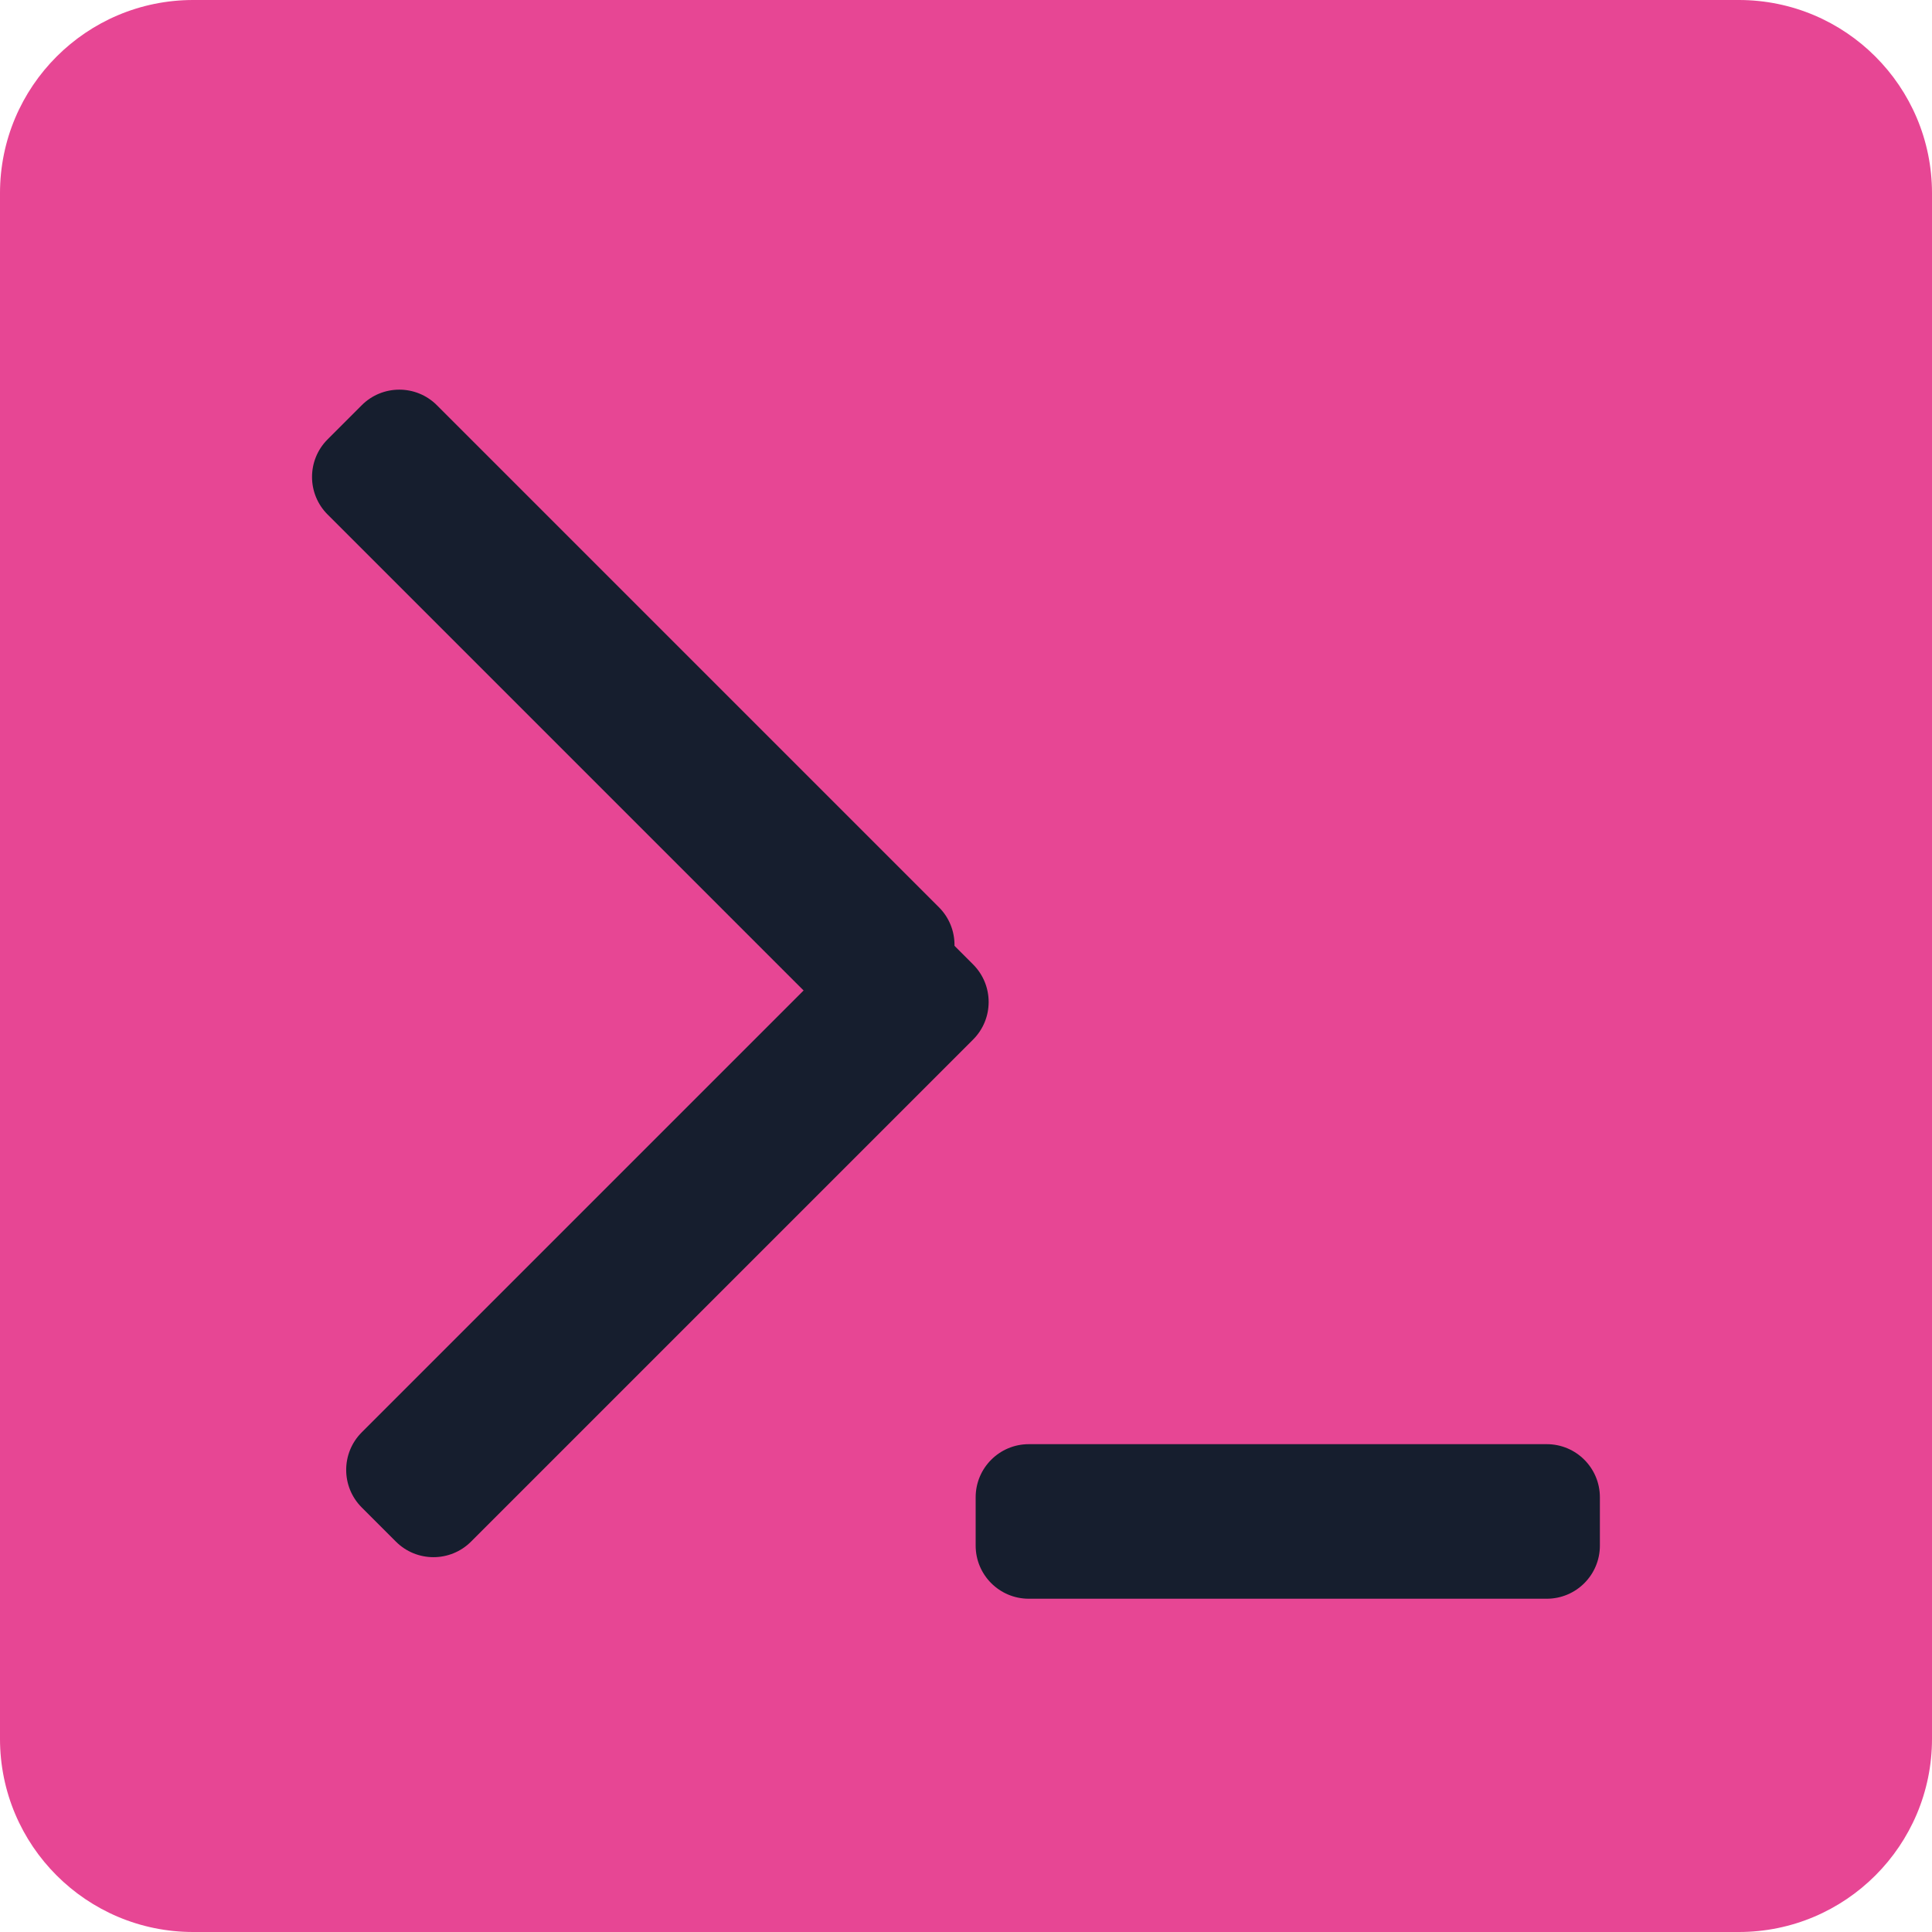
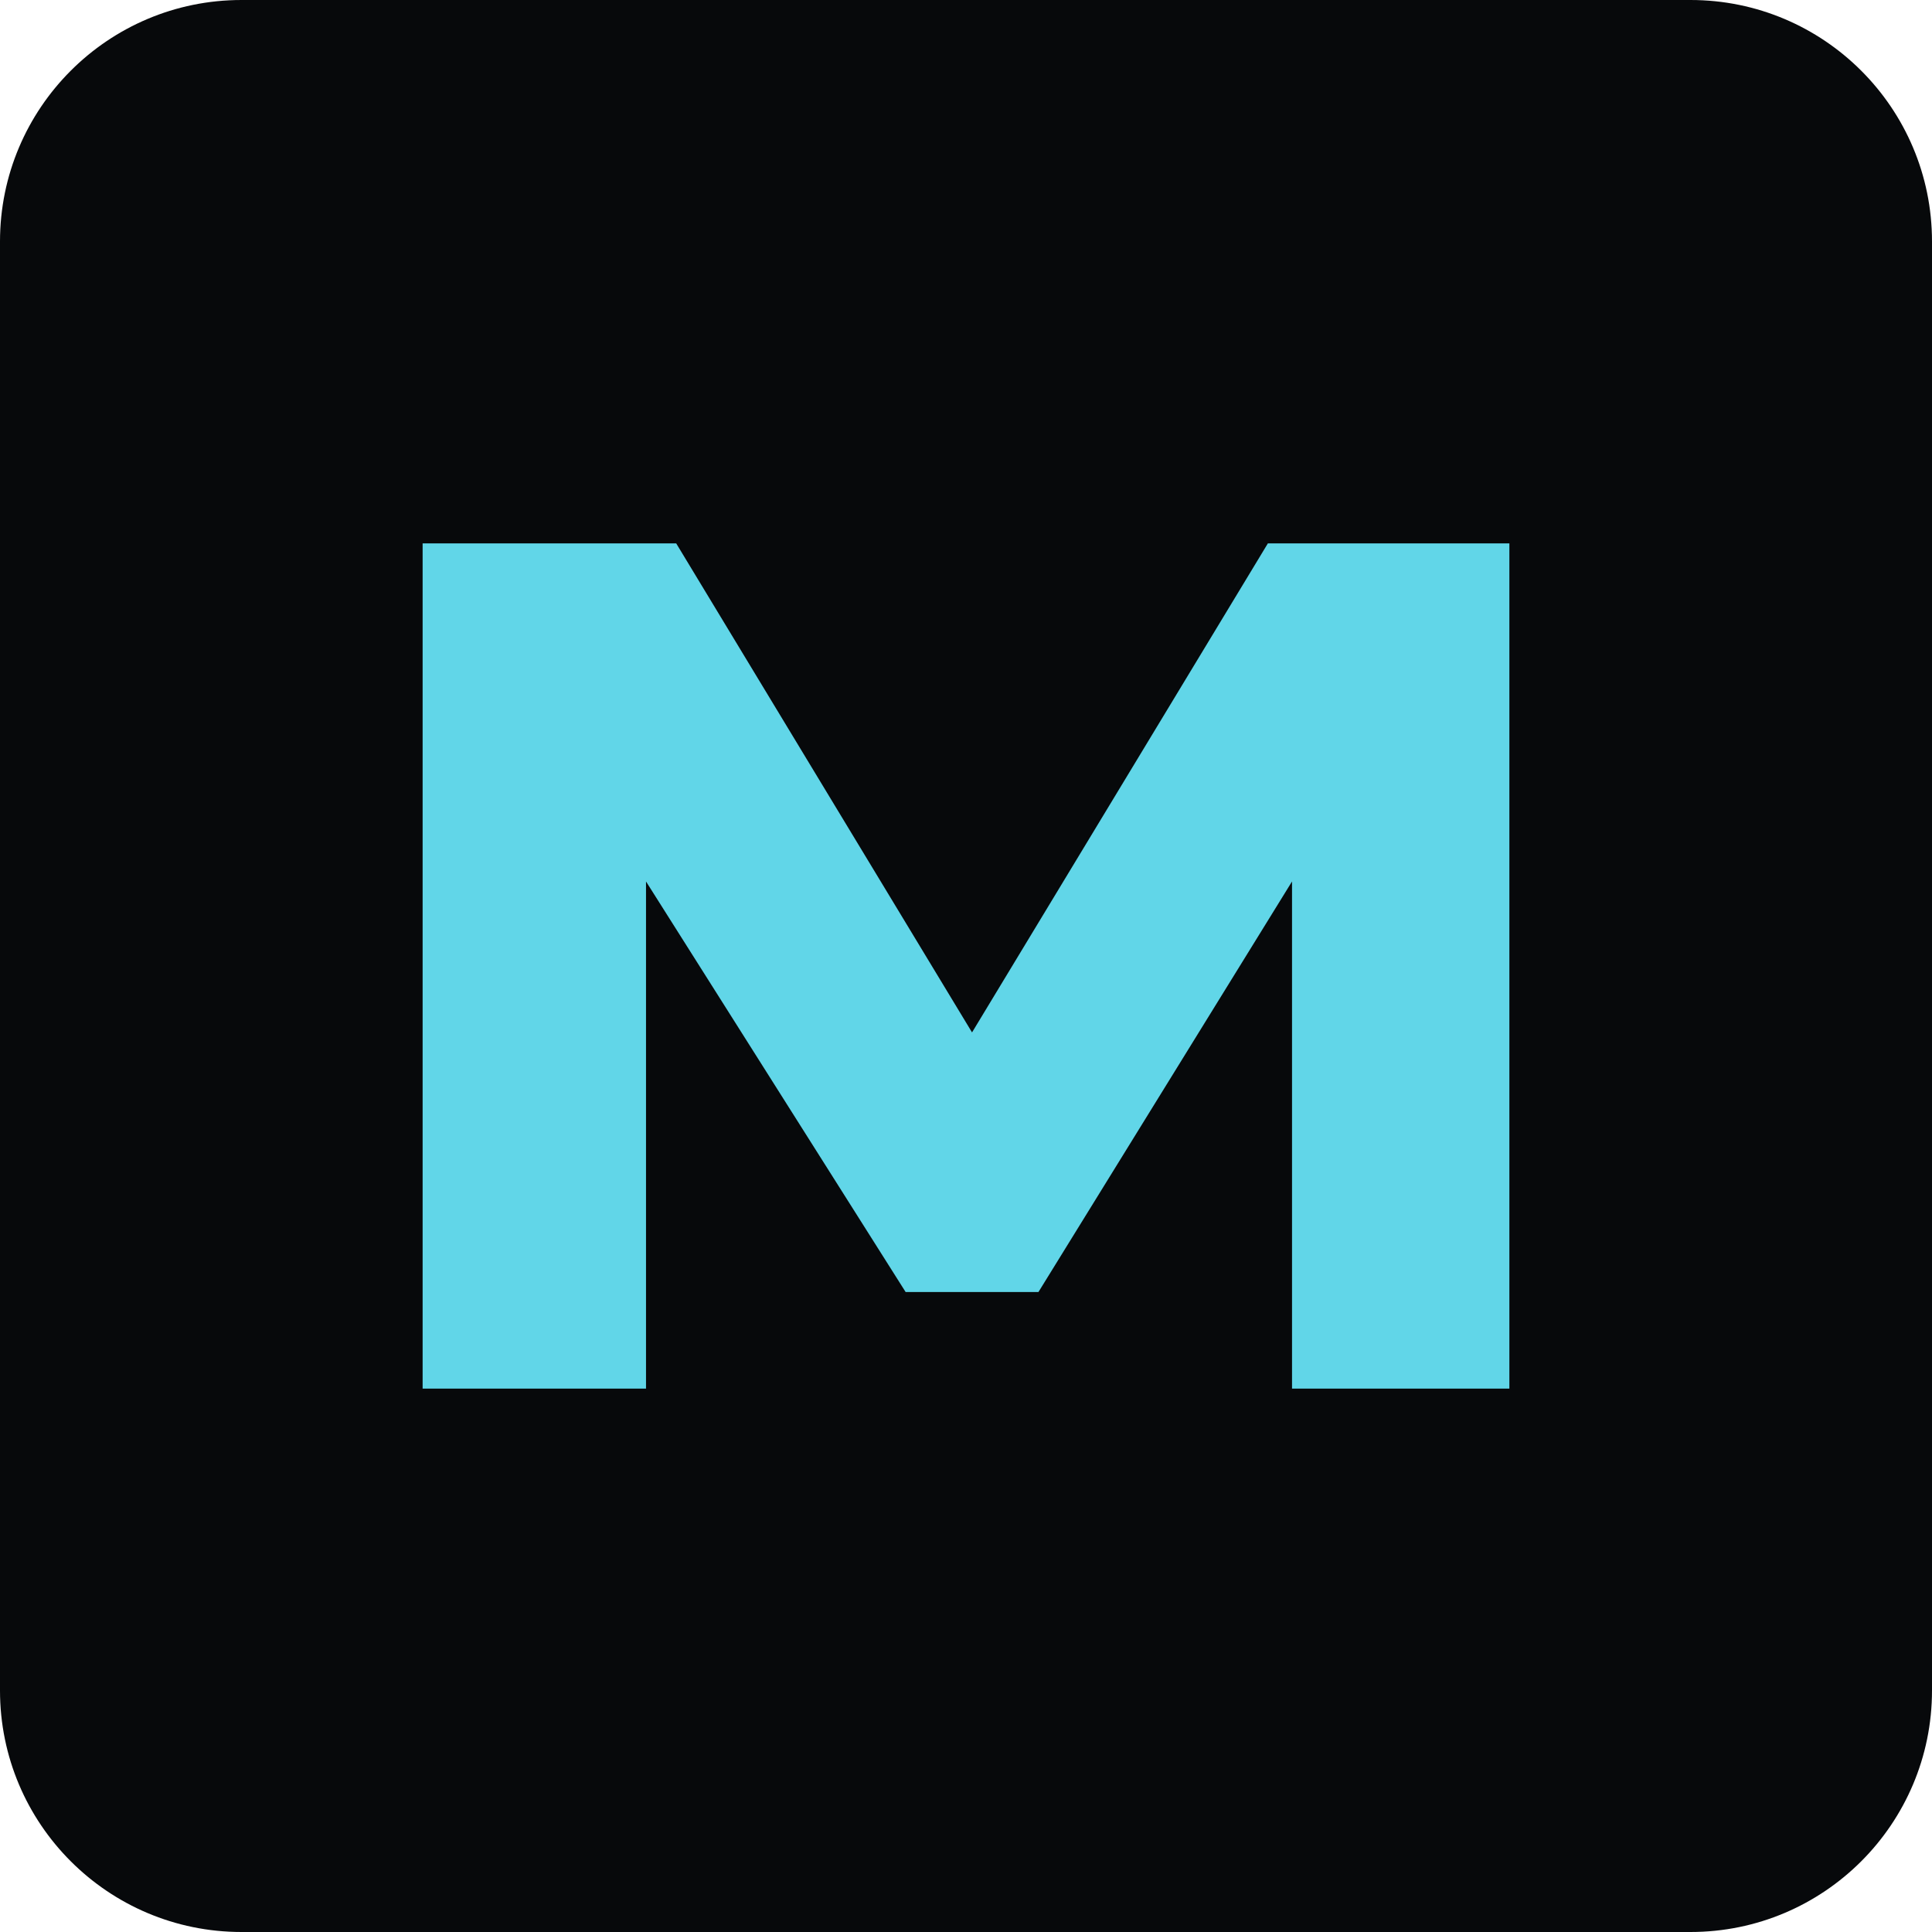
- <svg xmlns="http://www.w3.org/2000/svg" viewBox="0 0 100 100">
-   <rect width="100" height="100" rx="10" fill="#e74694" />
-   <g fill="#161e2e" transform="translate(0 5)">
-     <g transform="translate(16.75 14)">
-       <rect x="-4.25" y="41.25" width="42.25" height="8" rx="2.75" transform="rotate(-45 17 44)" />
-       <rect x="-4.25" y="14.25" width="42.25" height="8" rx="2.75" transform="rotate(45 17 17)" />
-     </g>
-     <rect x="50.5" y="69.75" width="32.31" height="8" rx="2.75" />
-   </g>
+ <svg xmlns="http://www.w3.org/2000/svg" viewBox="0 0 32 32">
+   <rect width="32" height="32" rx="4" fill="#07090b" />
+   <path d="M7 23V9h4.2l4.9 8.1L21 9h4v14h-3.6v-8.4l-4.2 6.8H15l-4.3-6.8V23H7Z" fill="#61d6e8" />
</svg>
